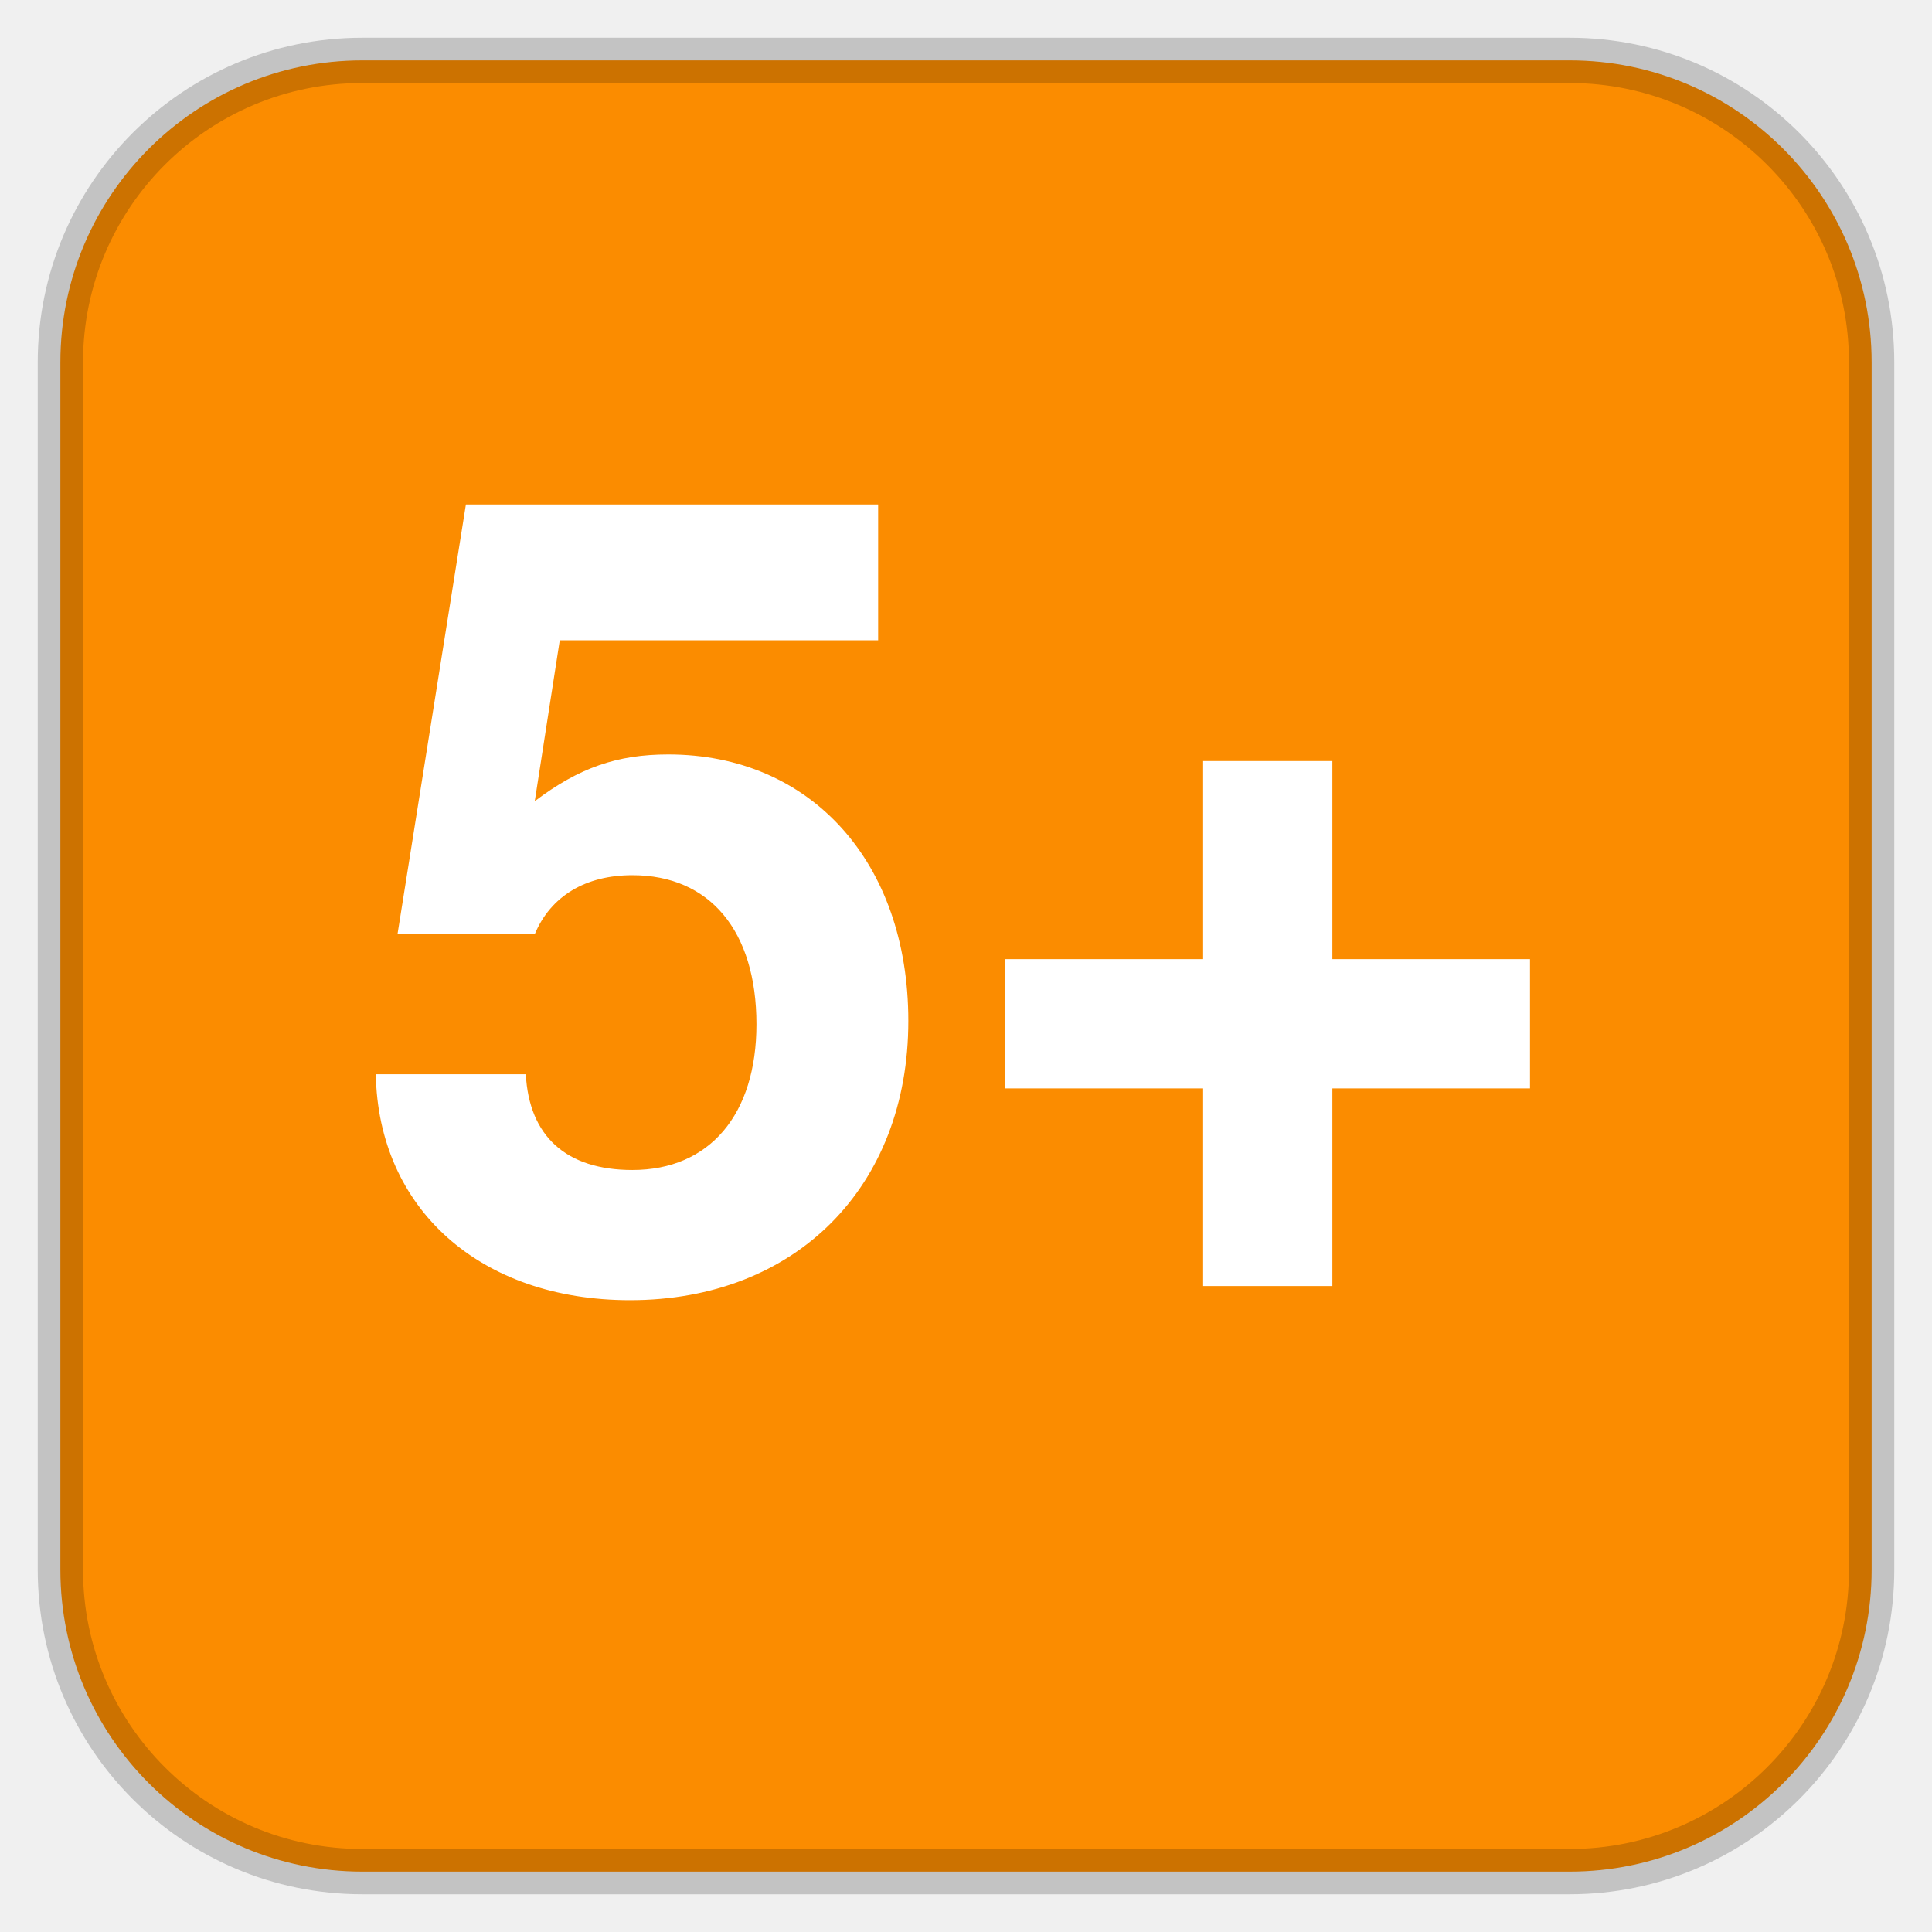
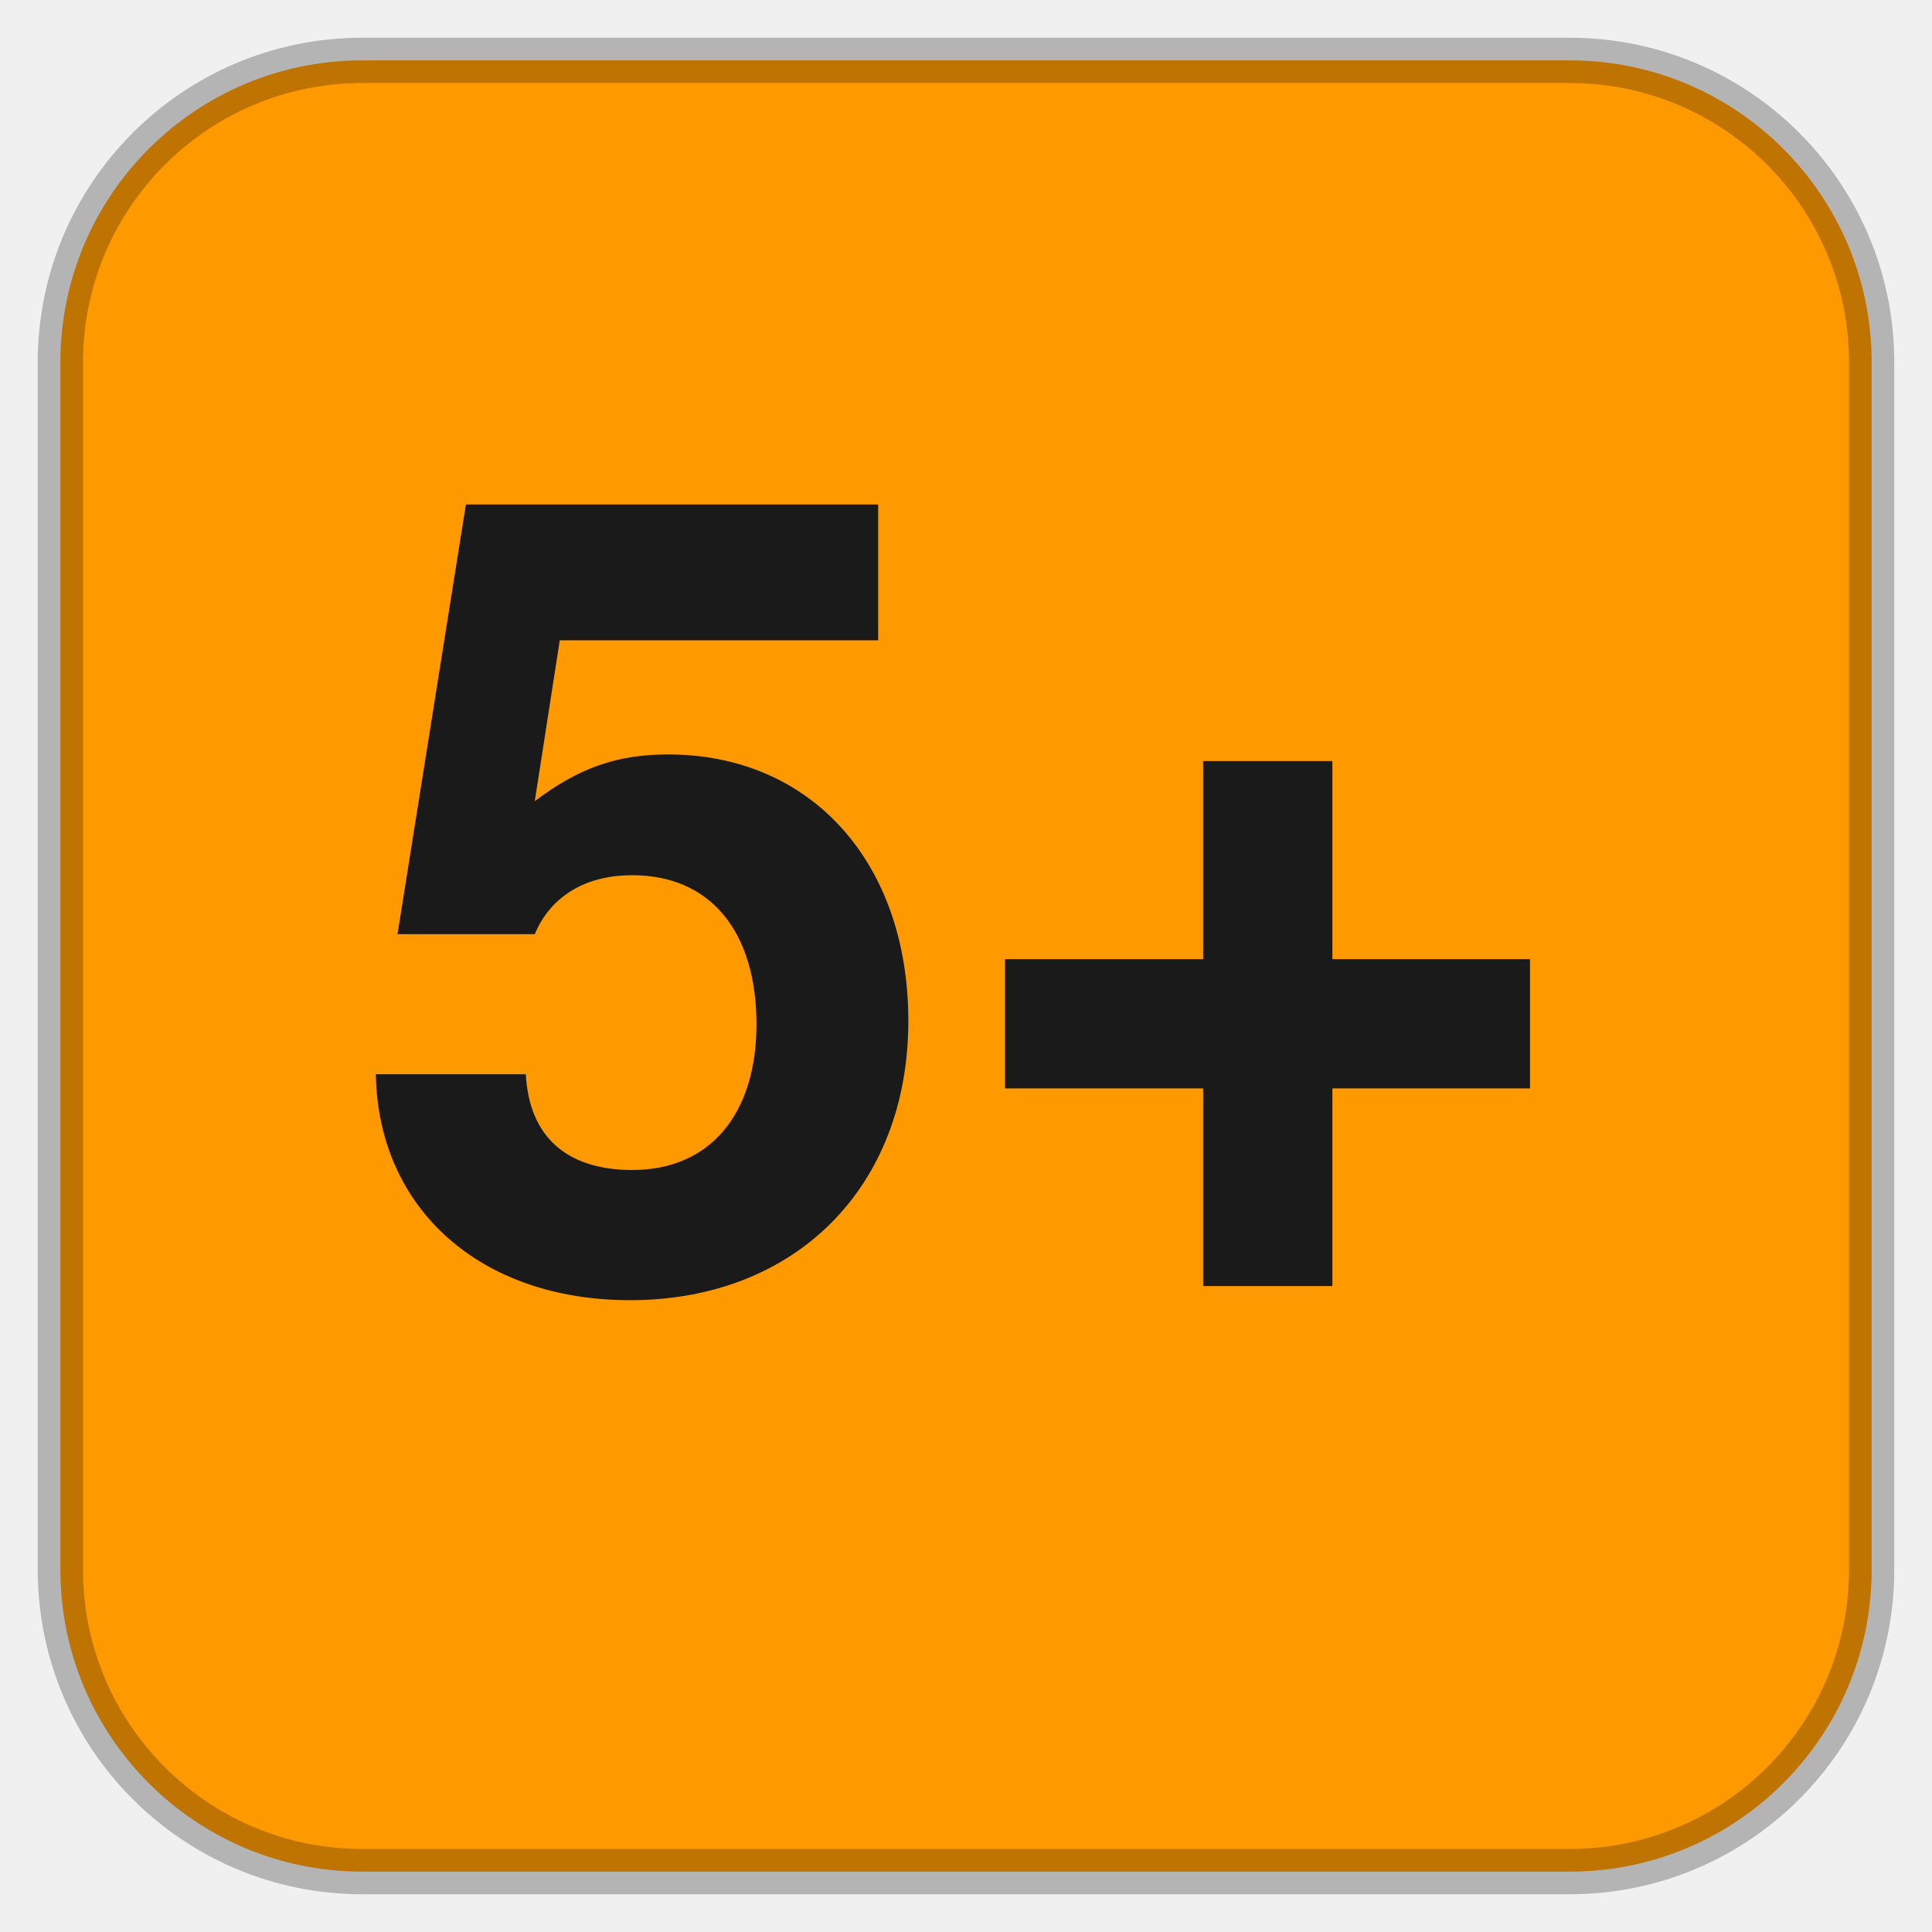
<svg xmlns="http://www.w3.org/2000/svg" width="64" height="64" viewBox="0 0 64 64">
-   <rect x="2" y="2" width="60" height="60" rx="10" fill="#FB8C00" stroke="#00000030" stroke-width="1.5" />
-   <text x="32" y="34" text-anchor="middle" dominant-baseline="central" font-family="-apple-system, Helvetica, Arial, sans-serif" font-weight="700" font-size="36" fill="#FFFFFF">5+</text>
+   <rect x="2" y="2" width="60" height="60" rx="10" fill="#FF9900" stroke="#00000040" stroke-width="1.5" />
+   <text x="32" y="34" text-anchor="middle" dominant-baseline="central" font-family="-apple-system, Helvetica, Arial, sans-serif" font-weight="700" font-size="36" fill="#1A1A1A">5+</text>
</svg>
